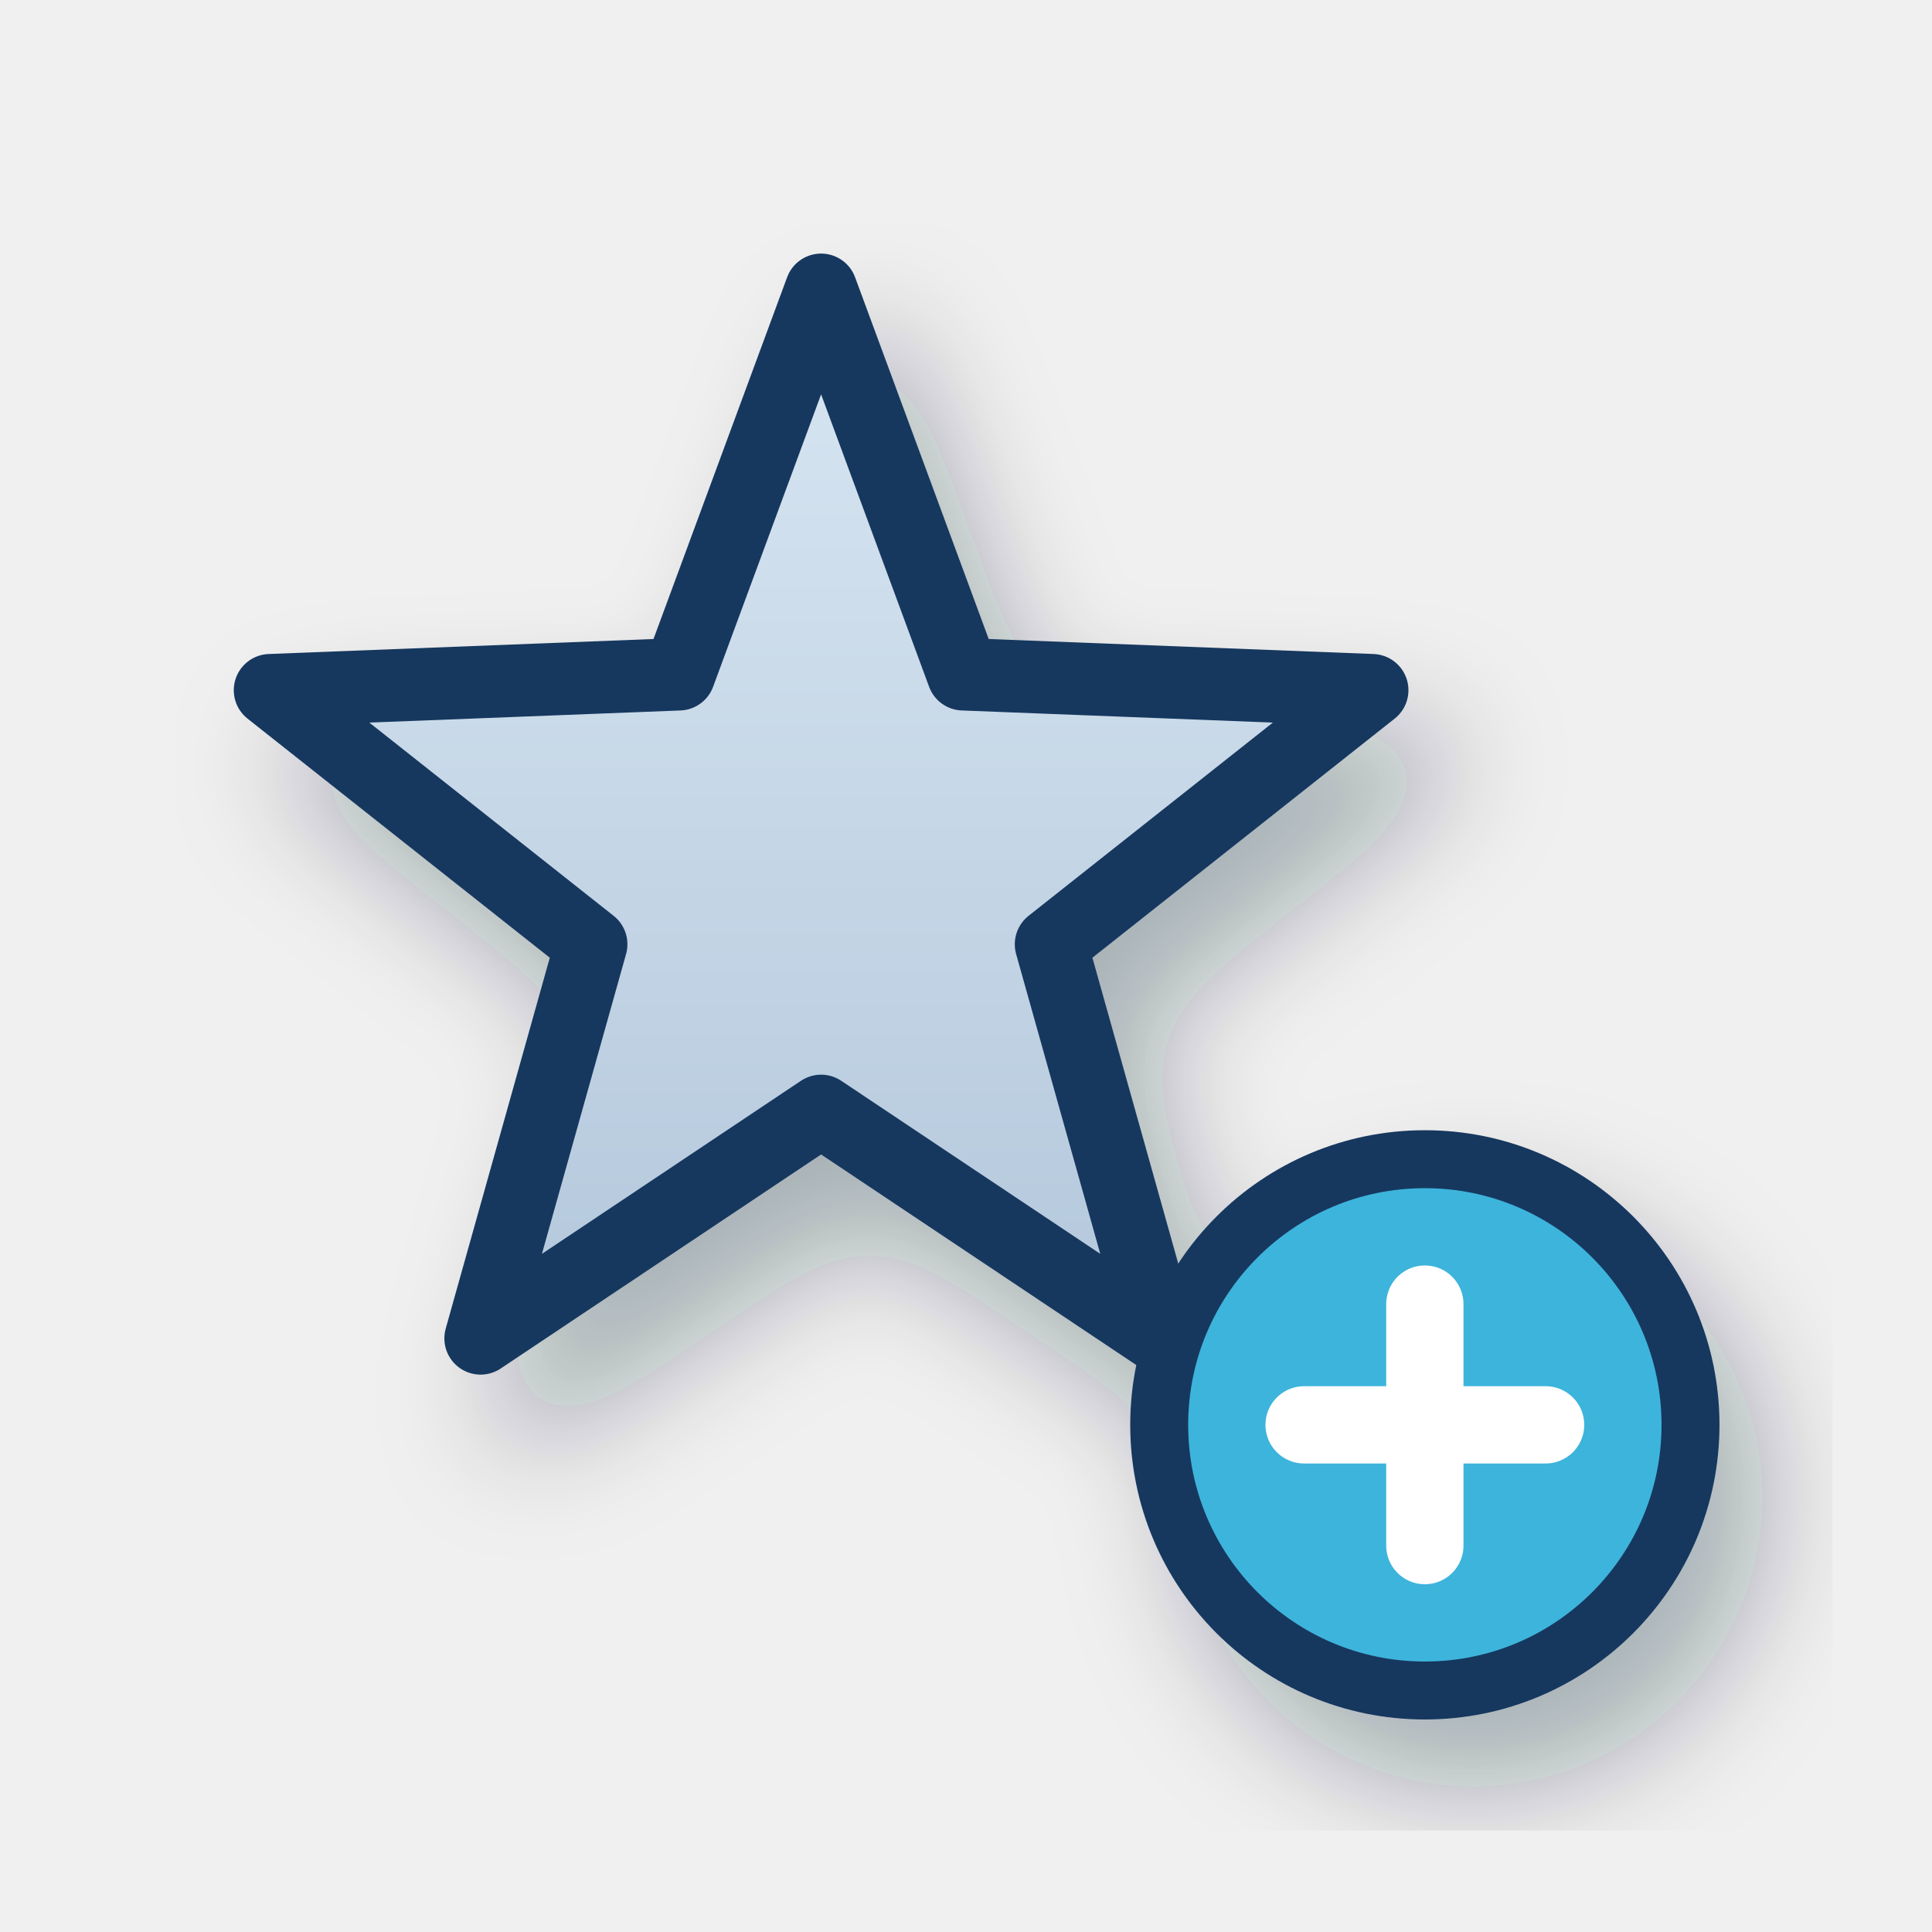
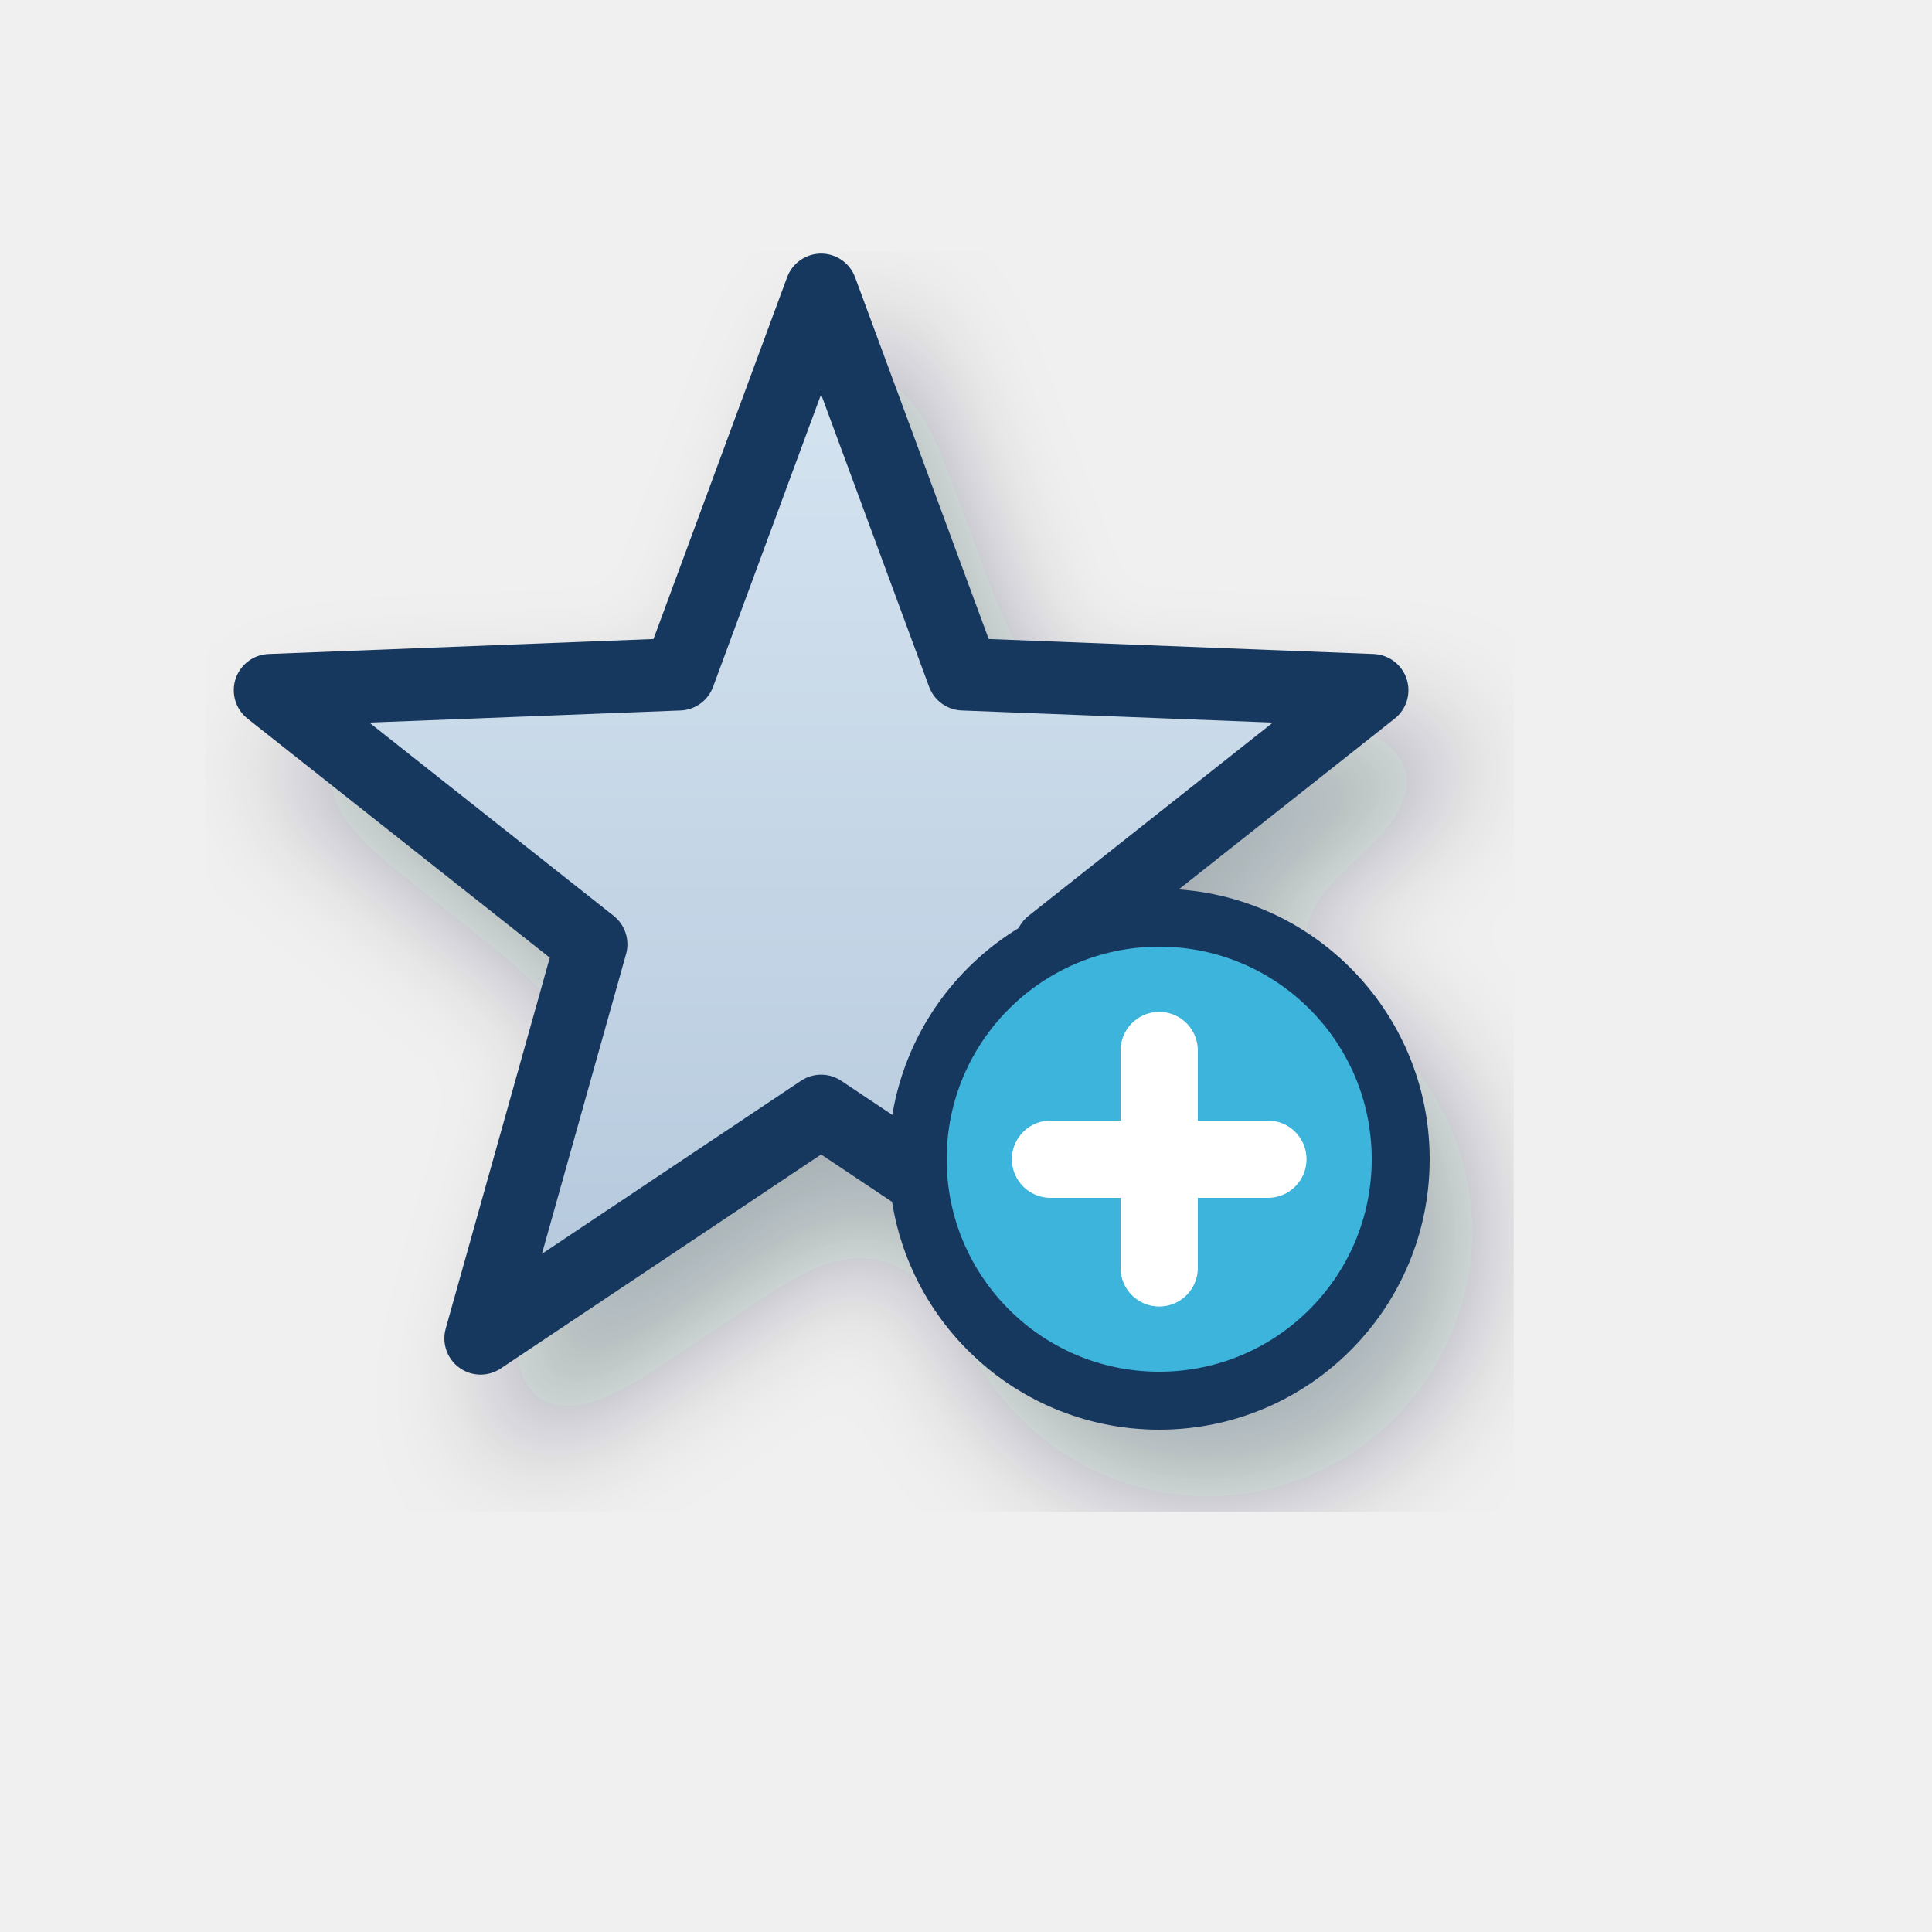
<svg xmlns="http://www.w3.org/2000/svg" viewBox="0 0 40 40">
  <defs>
    <linearGradient id="body" x1="0" y1="0" x2="0" y2="1">
      <stop offset="0%" stop-color="#D8E6F2" />
      <stop offset="100%" stop-color="#B4C8DC" />
    </linearGradient>
    <filter id="shadow">
      <feDropShadow dx="1" dy="1.5" stdDeviation="1.2" flood-color="#0a1a2e" flood-opacity="0.3" />
    </filter>
  </defs>
  <g filter="url(#shadow)" stroke="#19375F" stroke-width="1.5" stroke-linecap="round" stroke-linejoin="round">
    <polygon points="17,6 19.94,13.96 28.41,14.29 21.76,19.55 24.05,27.71 17,23 9.95,27.71 12.24,19.55 5.59,14.29 14.06,13.96" fill="url(#body)" />
-     <circle cx="29.5" cy="29.5" r="5.5" fill="#3CB4DC" stroke="#19375F" stroke-width="1.2" />
-     <line x1="27" y1="29.5" x2="32" y2="29.5" stroke="#fff" stroke-width="1.6" />
-     <line x1="29.5" y1="27" x2="29.5" y2="32" stroke="#fff" stroke-width="1.6" />
+     <circle cx="24" cy="24" r="5" fill="#3CB4DC" stroke="#19375F" stroke-width="1.2" />
+     <line x1="21.75" y1="24" x2="26.25" y2="24" stroke="#fff" stroke-width="1.6" />
+     <line x1="24" y1="21.75" x2="24" y2="26.25" stroke="#fff" stroke-width="1.6" />
  </g>
</svg>
